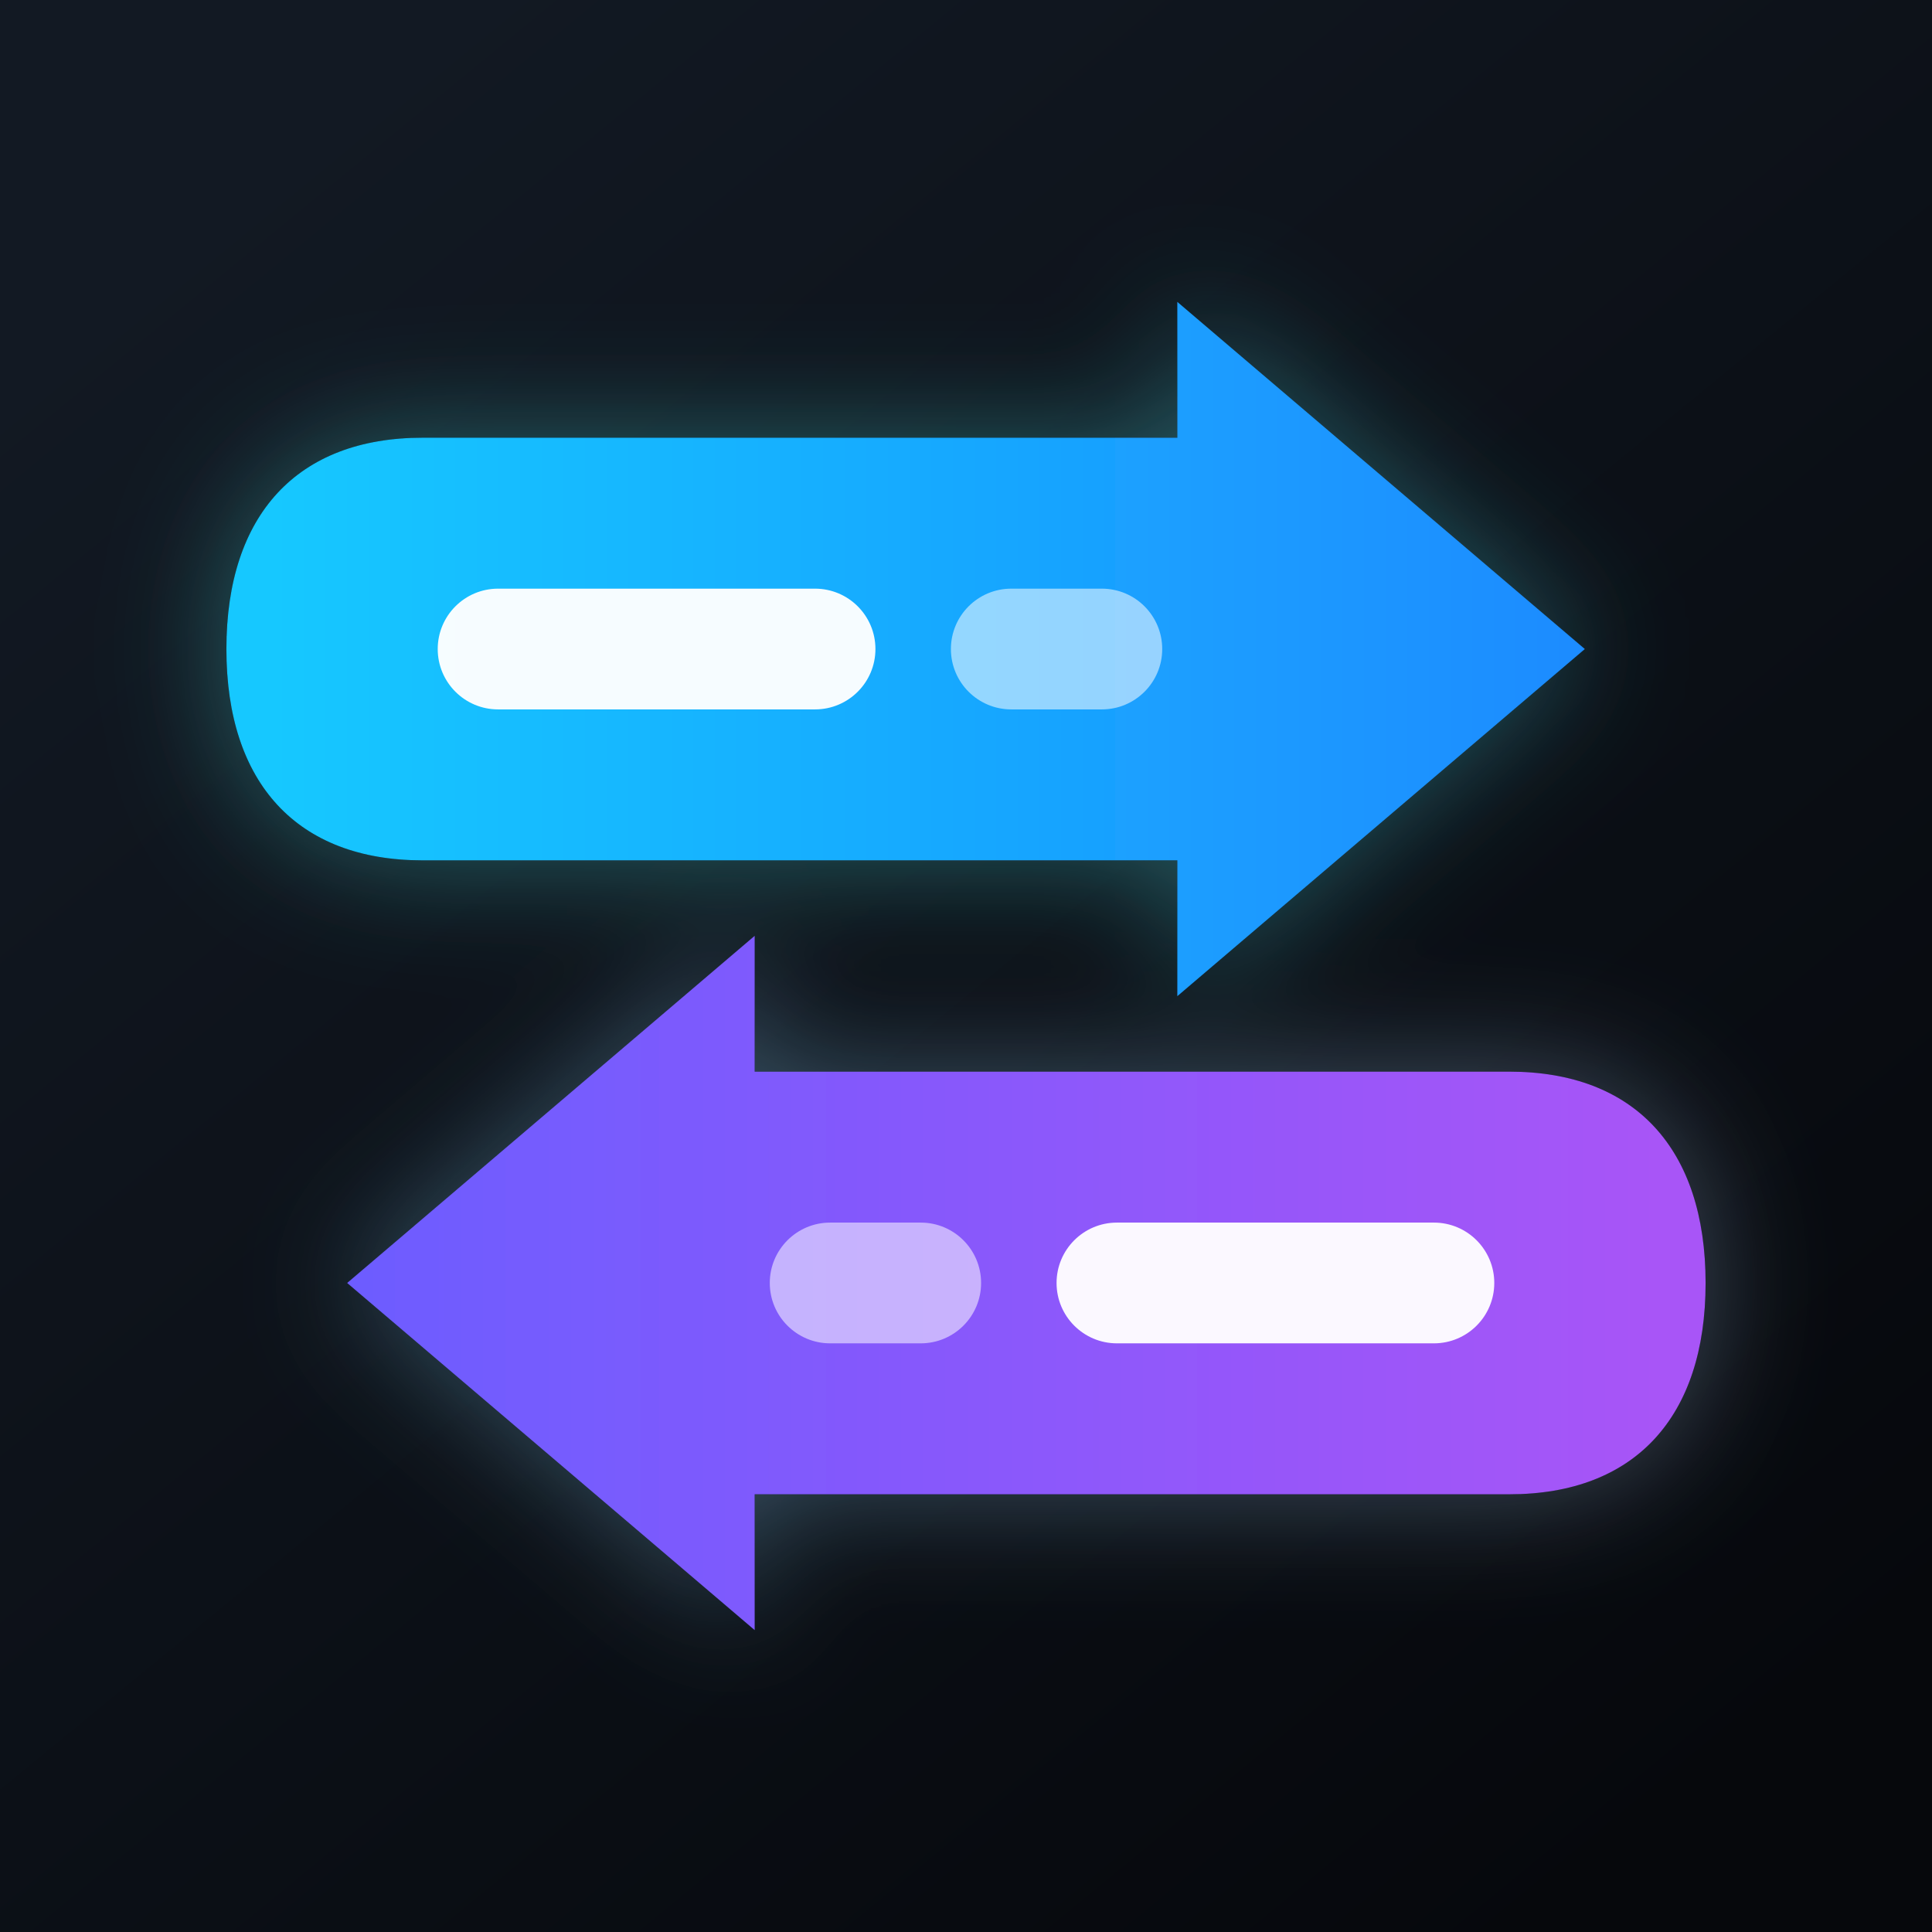
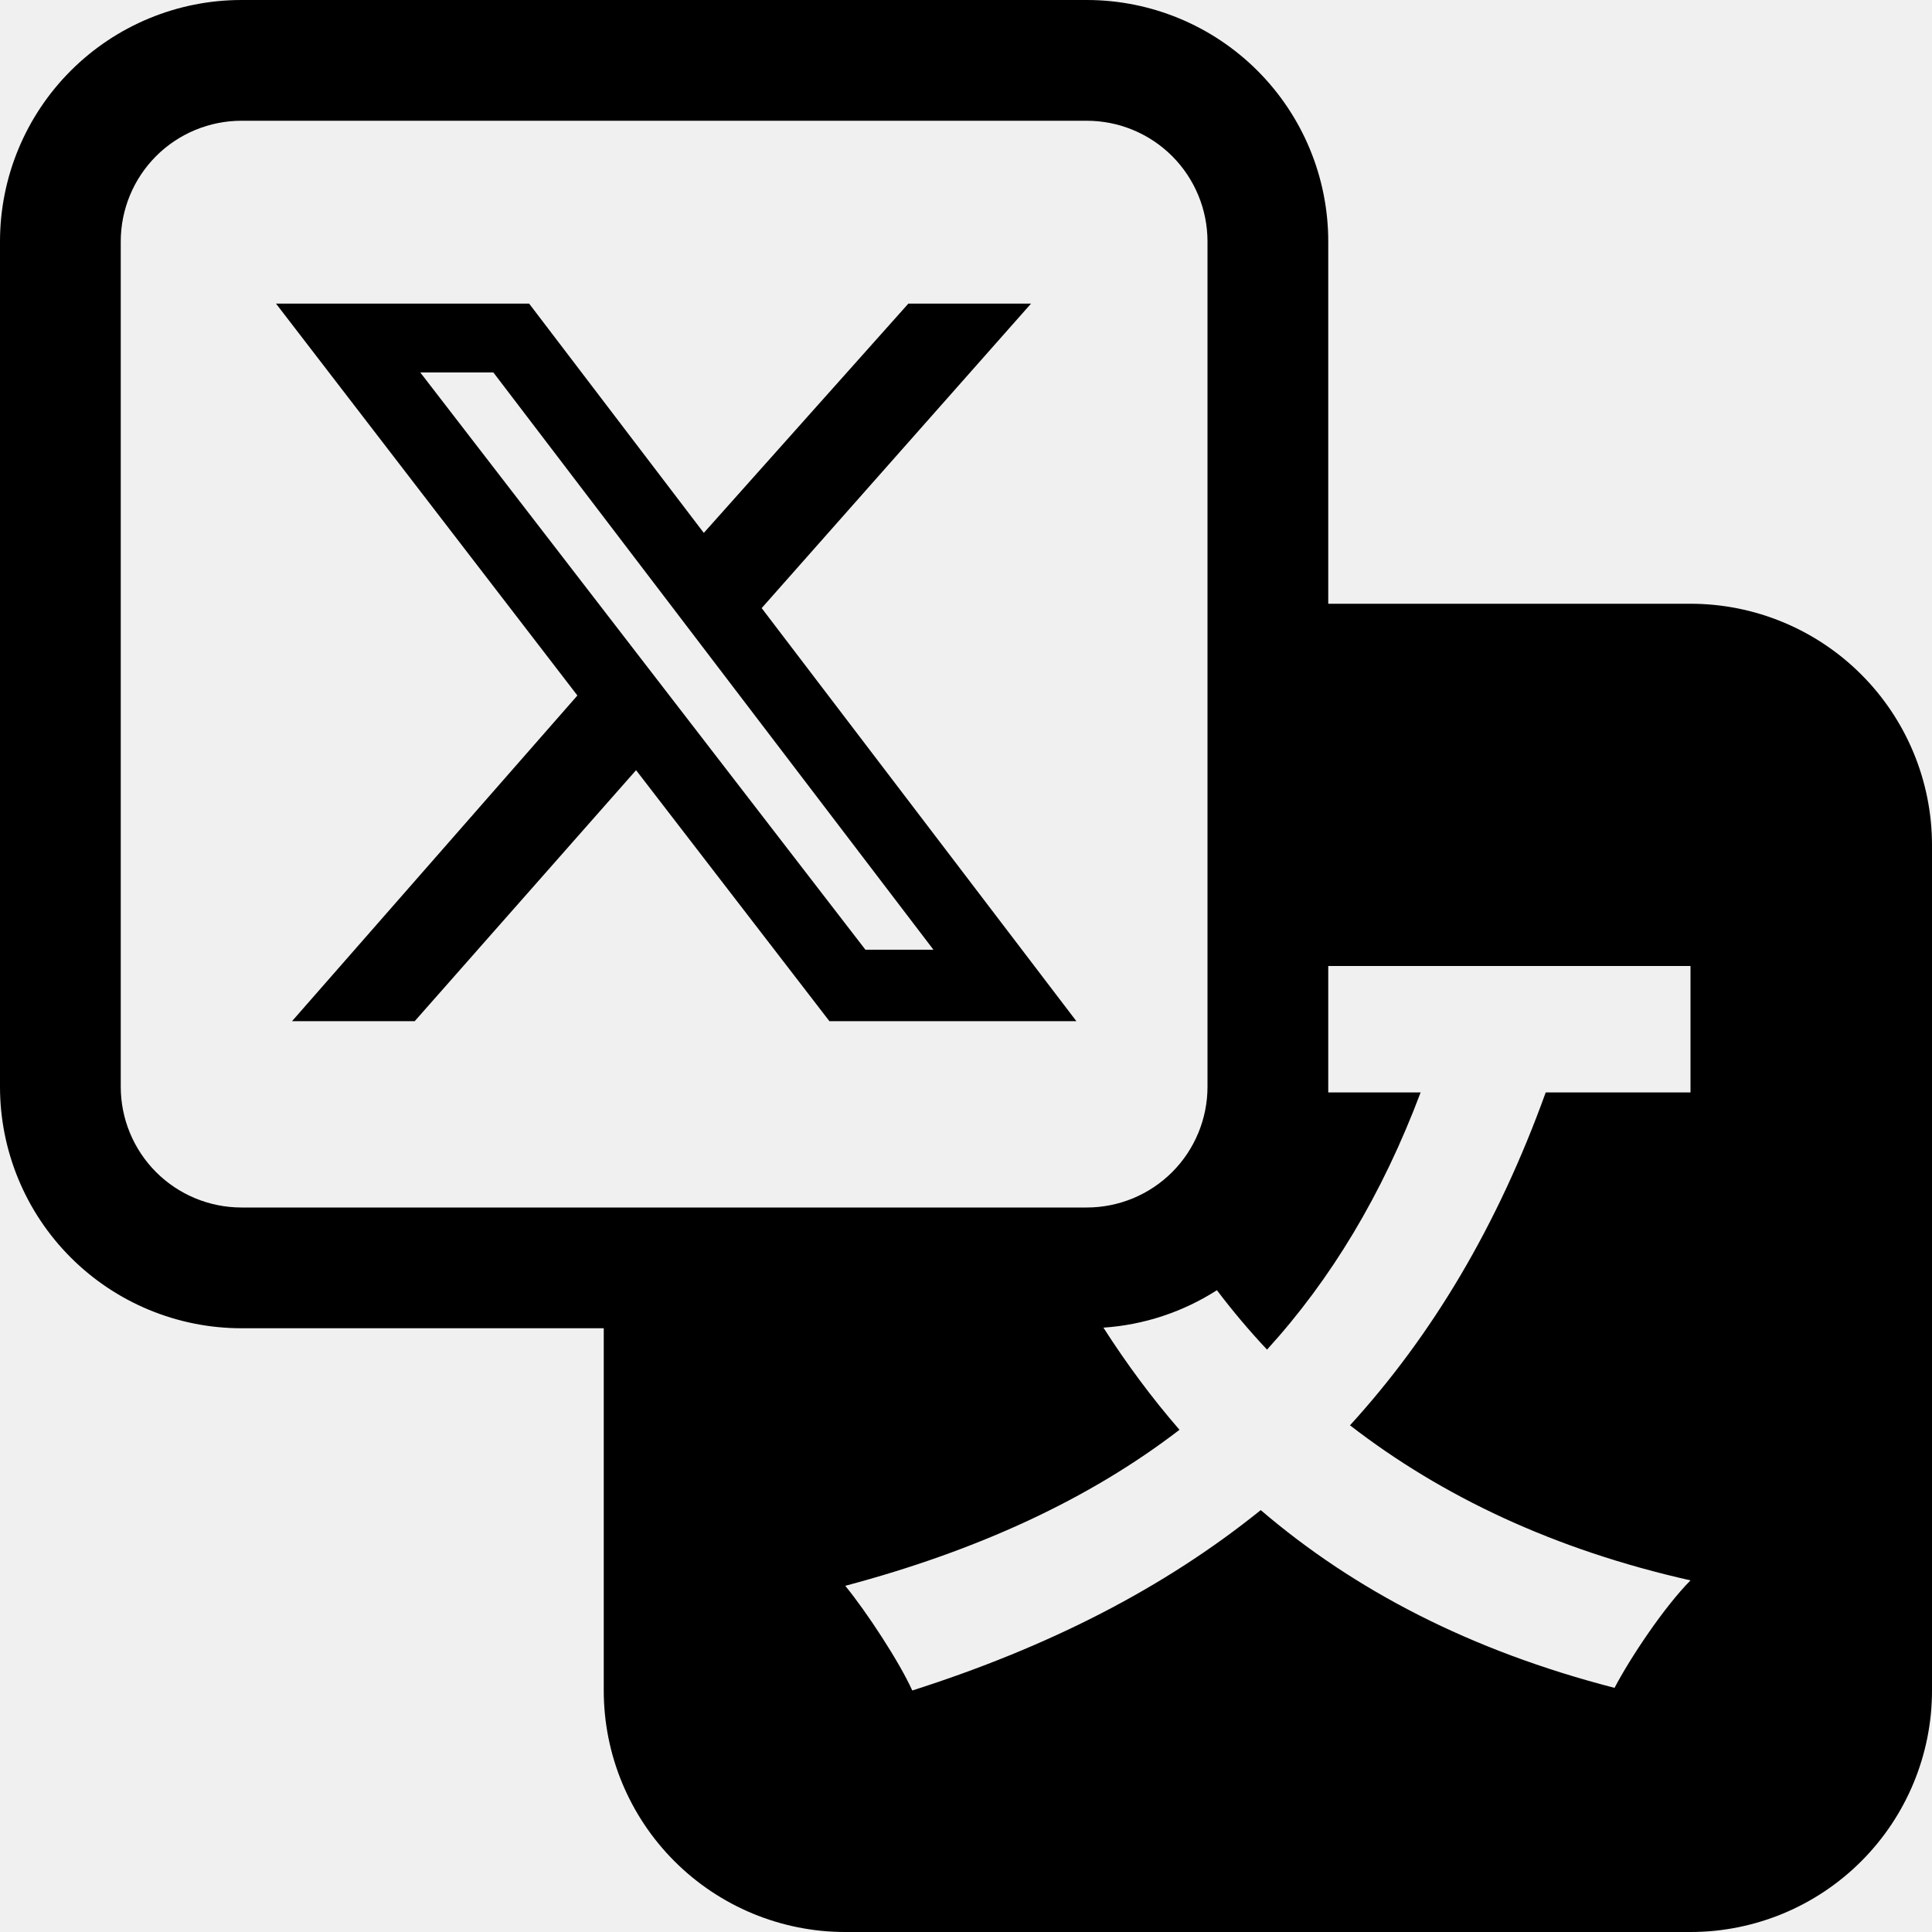
- <svg xmlns="http://www.w3.org/2000/svg" viewBox="0 0 128 128">
-   <defs>
-     <linearGradient id="background" x1="18" y1="10" x2="110" y2="122" gradientUnits="userSpaceOnUse">
-       <stop stop-color="#121923" />
-       <stop offset="1" stop-color="#06080C" />
-     </linearGradient>
-     <linearGradient id="forward" x1="18" y1="43" x2="104" y2="43" gradientUnits="userSpaceOnUse">
-       <stop stop-color="#13C8FF" />
-       <stop offset="1" stop-color="#1D8CFF" />
-     </linearGradient>
-     <linearGradient id="backward" x1="110" y1="85" x2="24" y2="85" gradientUnits="userSpaceOnUse">
-       <stop stop-color="#A855F7" />
-       <stop offset="1" stop-color="#6D5CFF" />
-     </linearGradient>
-     <filter id="glow" x="-25%" y="-35%" width="150%" height="170%">
-       <feGaussianBlur stdDeviation="4" result="blur" />
-       <feComposite in="blur" in2="SourceGraphic" operator="out" result="halo" />
-       <feColorMatrix in="halo" values="1 0 0 0 0.08 0 1 0 0 0.58 0 0 1 0 1 0 0 0 .32 0" />
-       <feMerge>
-         <feMergeNode />
-         <feMergeNode in="SourceGraphic" />
-       </feMerge>
-     </filter>
-   </defs>
-   <rect width="128" height="128" fill="url(#background)" />
-   <g filter="url(#glow)">
-     <path d="M28 29H78V20L105 43L78 66V57H28C19.7 57 15 51.9 15 43S19.7 29 28 29Z" fill="url(#forward)" />
-     <path d="M100 71H50V62L23 85L50 108V99H100C108.3 99 113 93.9 113 85S108.3 71 100 71Z" fill="url(#backward)" />
-   </g>
-   <rect x="29" y="39" width="29" height="8" rx="4" fill="#FFFFFF" fill-opacity=".96" />
-   <rect x="63" y="39" width="14" height="8" rx="4" fill="#FFFFFF" fill-opacity=".54" />
-   <rect x="70" y="81" width="29" height="8" rx="4" fill="#FFFFFF" fill-opacity=".96" />
-   <rect x="51" y="81" width="14" height="8" rx="4" fill="#FFFFFF" fill-opacity=".54" />
+ <svg xmlns="http://www.w3.org/2000/svg" width="70" height="70" viewBox="0 0 70 70" fill="none">
+   <path d="M0 8.75C0 6.429 0.922 4.204 2.563 2.563C4.204 0.922 6.429 0 8.75 0L39.375 0C41.696 0 43.921 0.922 45.562 2.563C47.203 4.204 48.125 6.429 48.125 8.75V21.875H61.25C63.571 21.875 65.796 22.797 67.437 24.438C69.078 26.079 70 28.304 70 30.625V61.25C70 63.571 69.078 65.796 67.437 67.437C65.796 69.078 63.571 70 61.25 70H30.625C28.304 70 26.079 69.078 24.438 67.437C22.797 65.796 21.875 63.571 21.875 61.25V48.125H8.75C6.429 48.125 4.204 47.203 2.563 45.562C0.922 43.921 0 41.696 0 39.375V8.75ZM8.75 4.375C7.59 4.375 6.477 4.836 5.656 5.656C4.836 6.477 4.375 7.59 4.375 8.75V39.375C4.375 40.535 4.836 41.648 5.656 42.469C6.477 43.289 7.59 43.75 8.75 43.75H39.375C40.535 43.75 41.648 43.289 42.469 42.469C43.289 41.648 43.75 40.535 43.75 39.375V8.75C43.75 7.59 43.289 6.477 42.469 5.656C41.648 4.836 40.535 4.375 39.375 4.375H8.75ZM39.979 48.103C40.823 49.42 41.737 50.654 42.735 51.804C39.462 54.32 35.416 56.184 30.625 57.457C31.404 58.406 32.598 60.235 33.053 61.25C37.975 59.679 42.153 57.557 45.679 54.714C49.079 57.623 53.288 59.811 58.498 61.154C59.08 60.042 60.309 58.209 61.25 57.26C56.328 56.153 52.251 54.224 48.913 51.642C51.892 48.374 54.259 44.419 56.004 39.581H61.25V35H48.125V39.581H51.472C50.081 43.273 48.234 46.344 45.907 48.899C45.264 48.215 44.658 47.496 44.091 46.747C42.857 47.538 41.442 48.005 39.979 48.103Z" fill="black" />
+   <path d="M32.912 11H37.357L27.597 22.033L39 37H30.052L23.046 27.905L15.025 37H10.58L20.92 25.199L10 11H19.171L25.5 19.308L32.912 11ZM31.356 34.41H33.82L17.876 13.495H15.228L31.356 34.41Z" fill="black" />
</svg>
